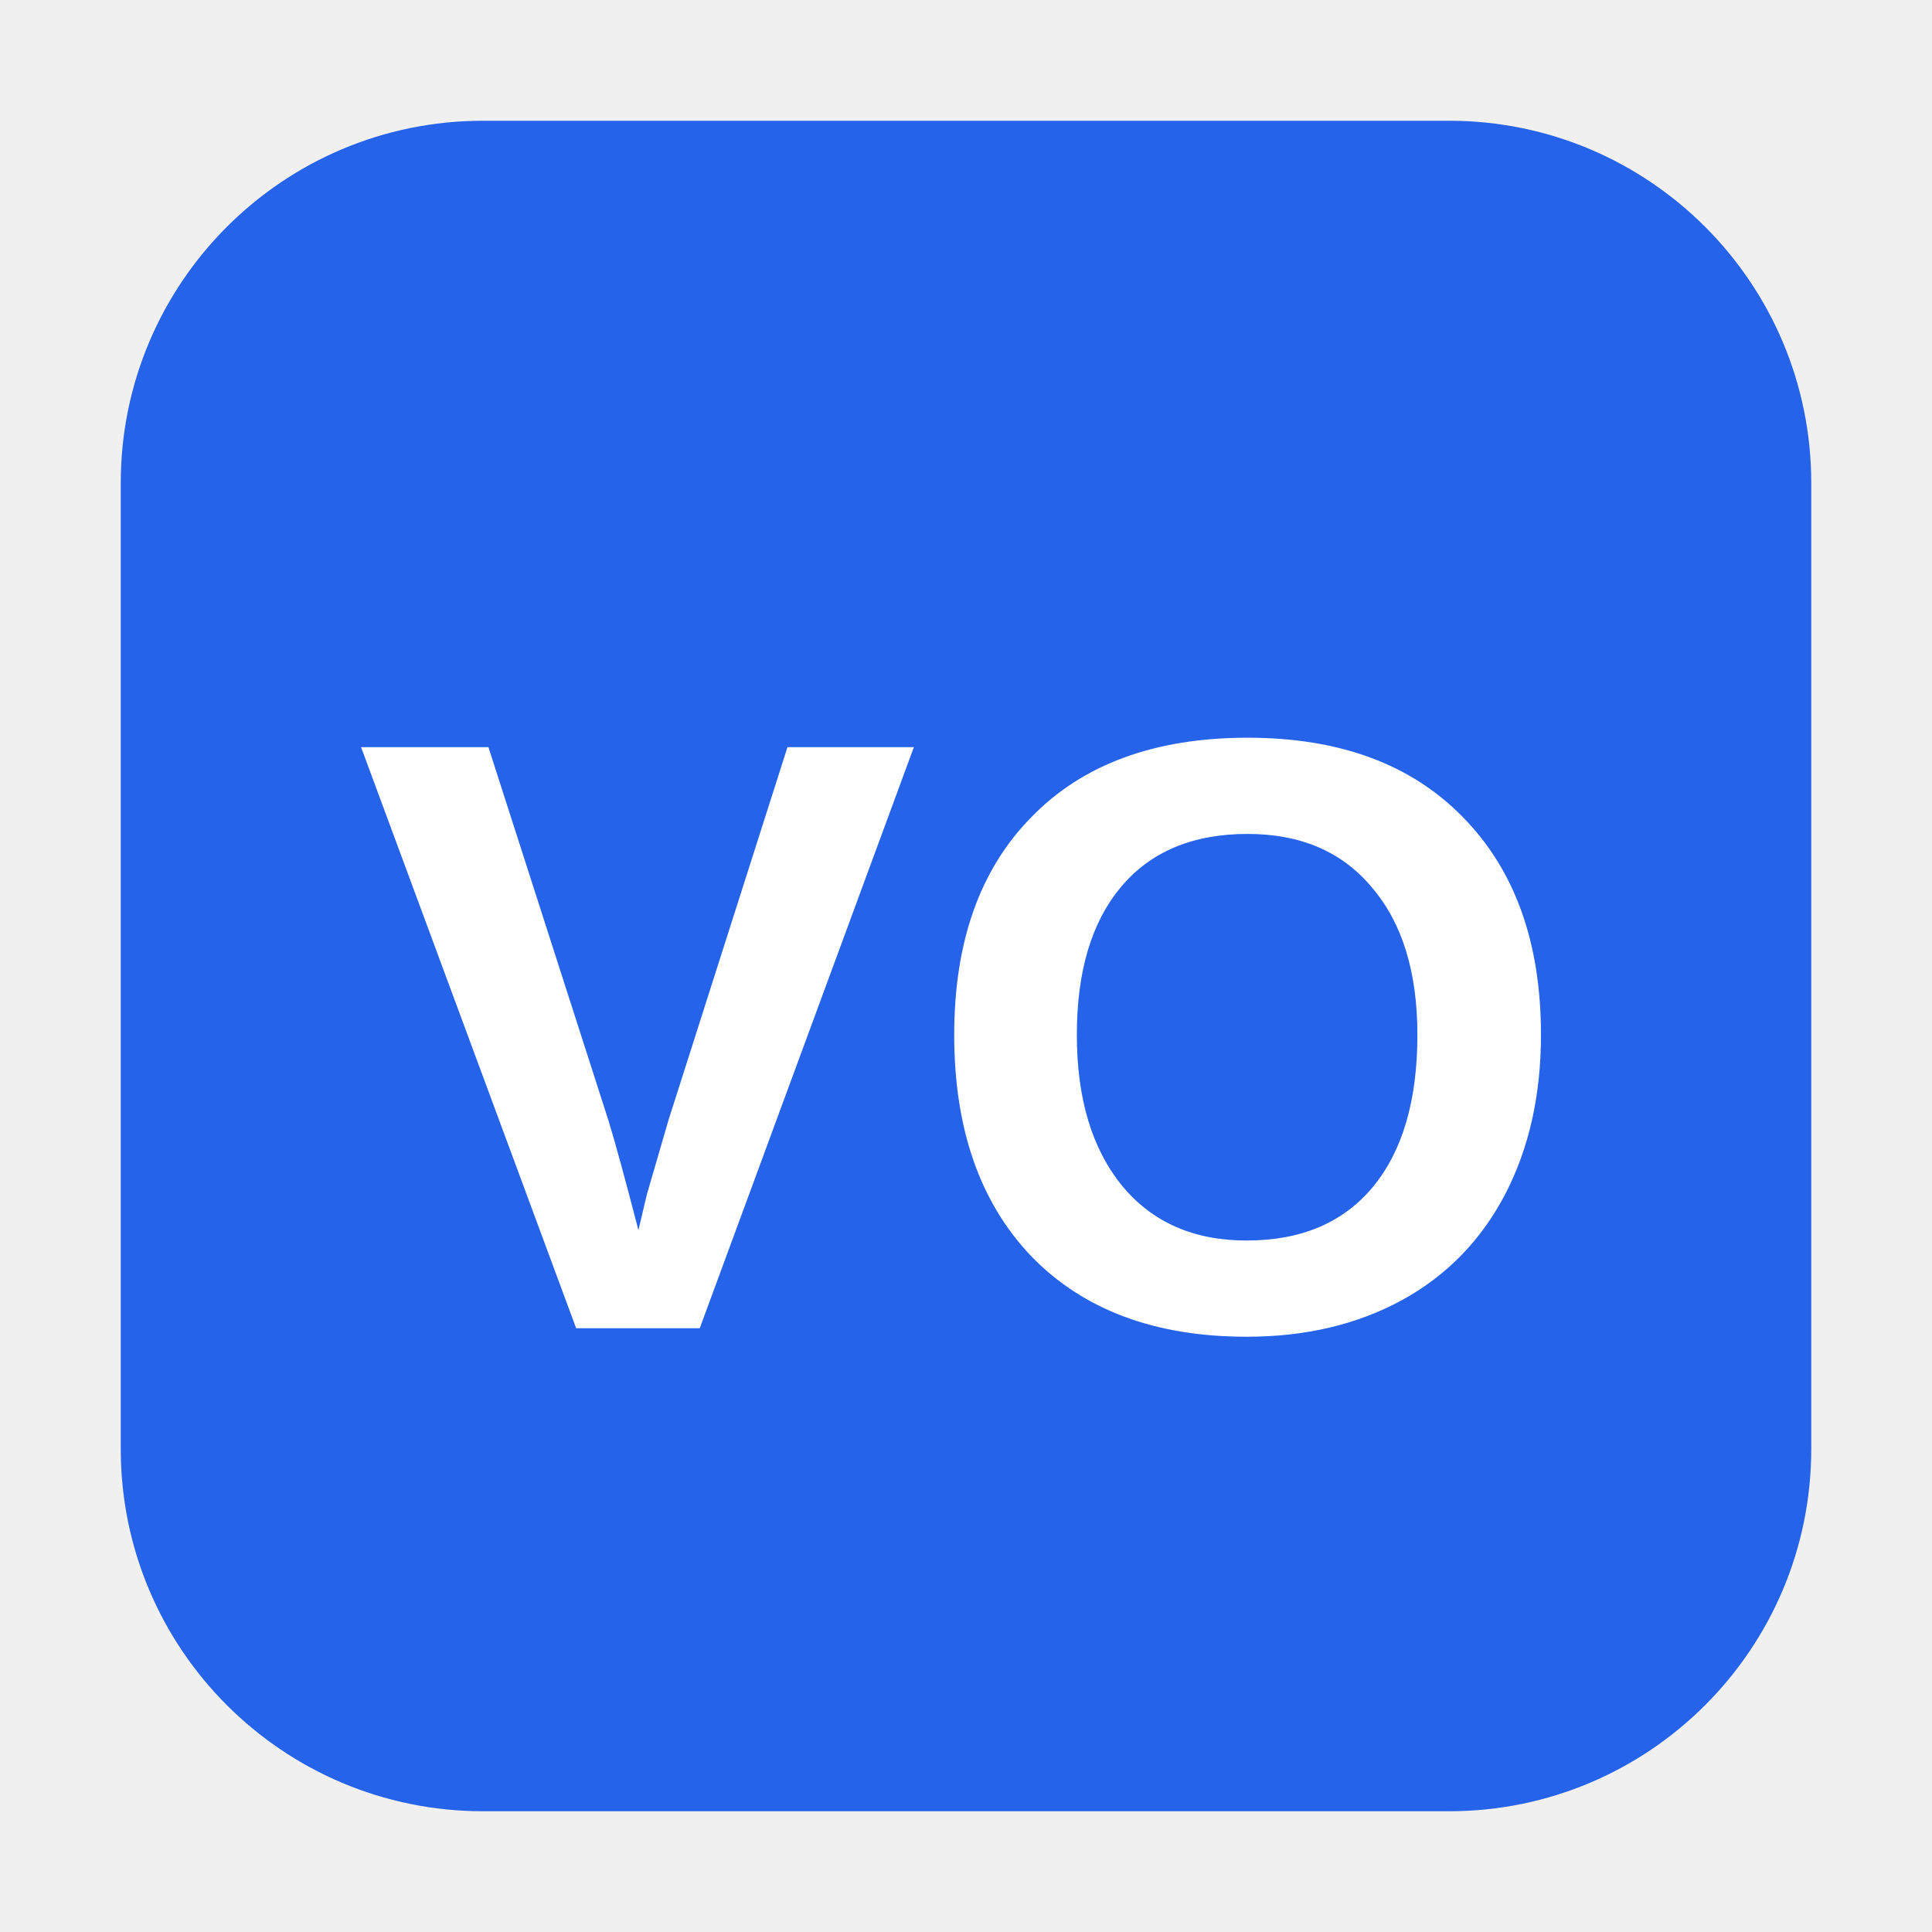
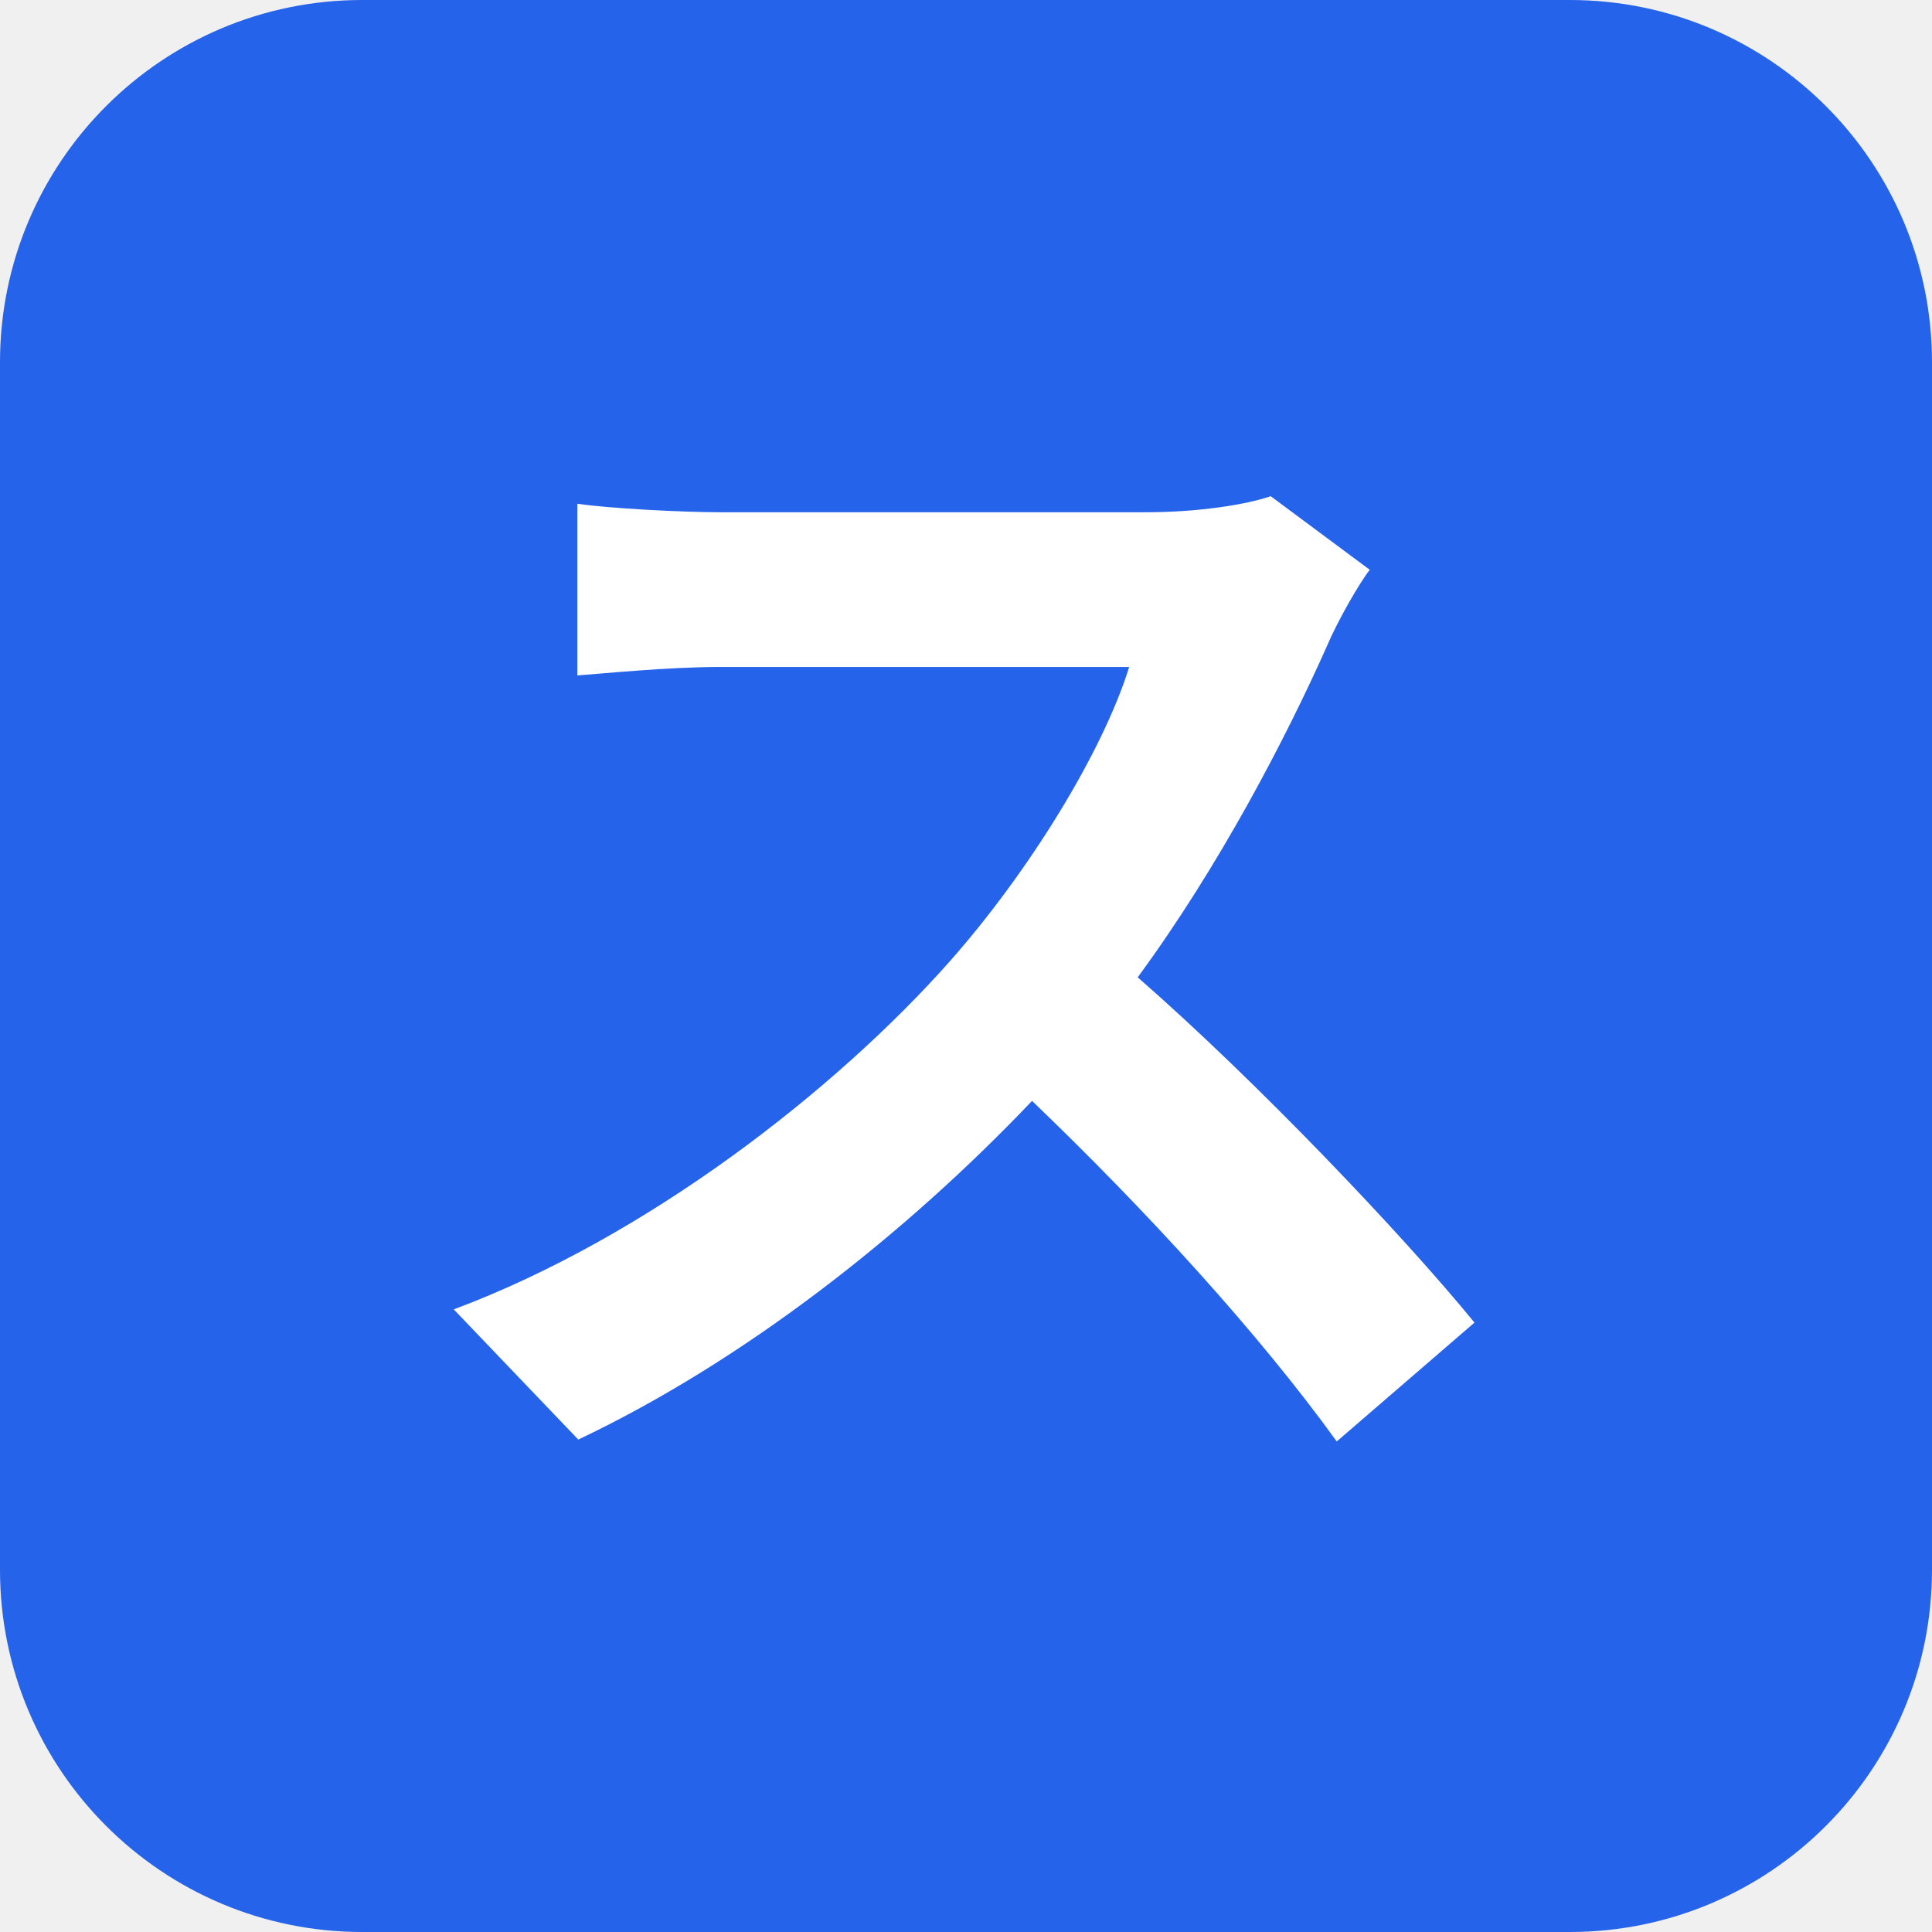
<svg xmlns="http://www.w3.org/2000/svg" viewBox="0 0 32 32" width="32" height="32">
-   <rect x="2" y="2" width="28" height="28" rx="6" ry="6" fill="#2563eb" />
-   <text x="16" y="22" font-family="Arial, Helvetica, sans-serif" font-weight="bold" font-size="14" fill="white" text-anchor="middle">VO</text>
+   <rect width="32" height="32" rx="6" fill="#2563EB" />
+   <text x="16" y="23" text-anchor="middle" font-family="sans-serif" font-weight="700" font-size="20" fill="#fff">ス</text>
</svg>
